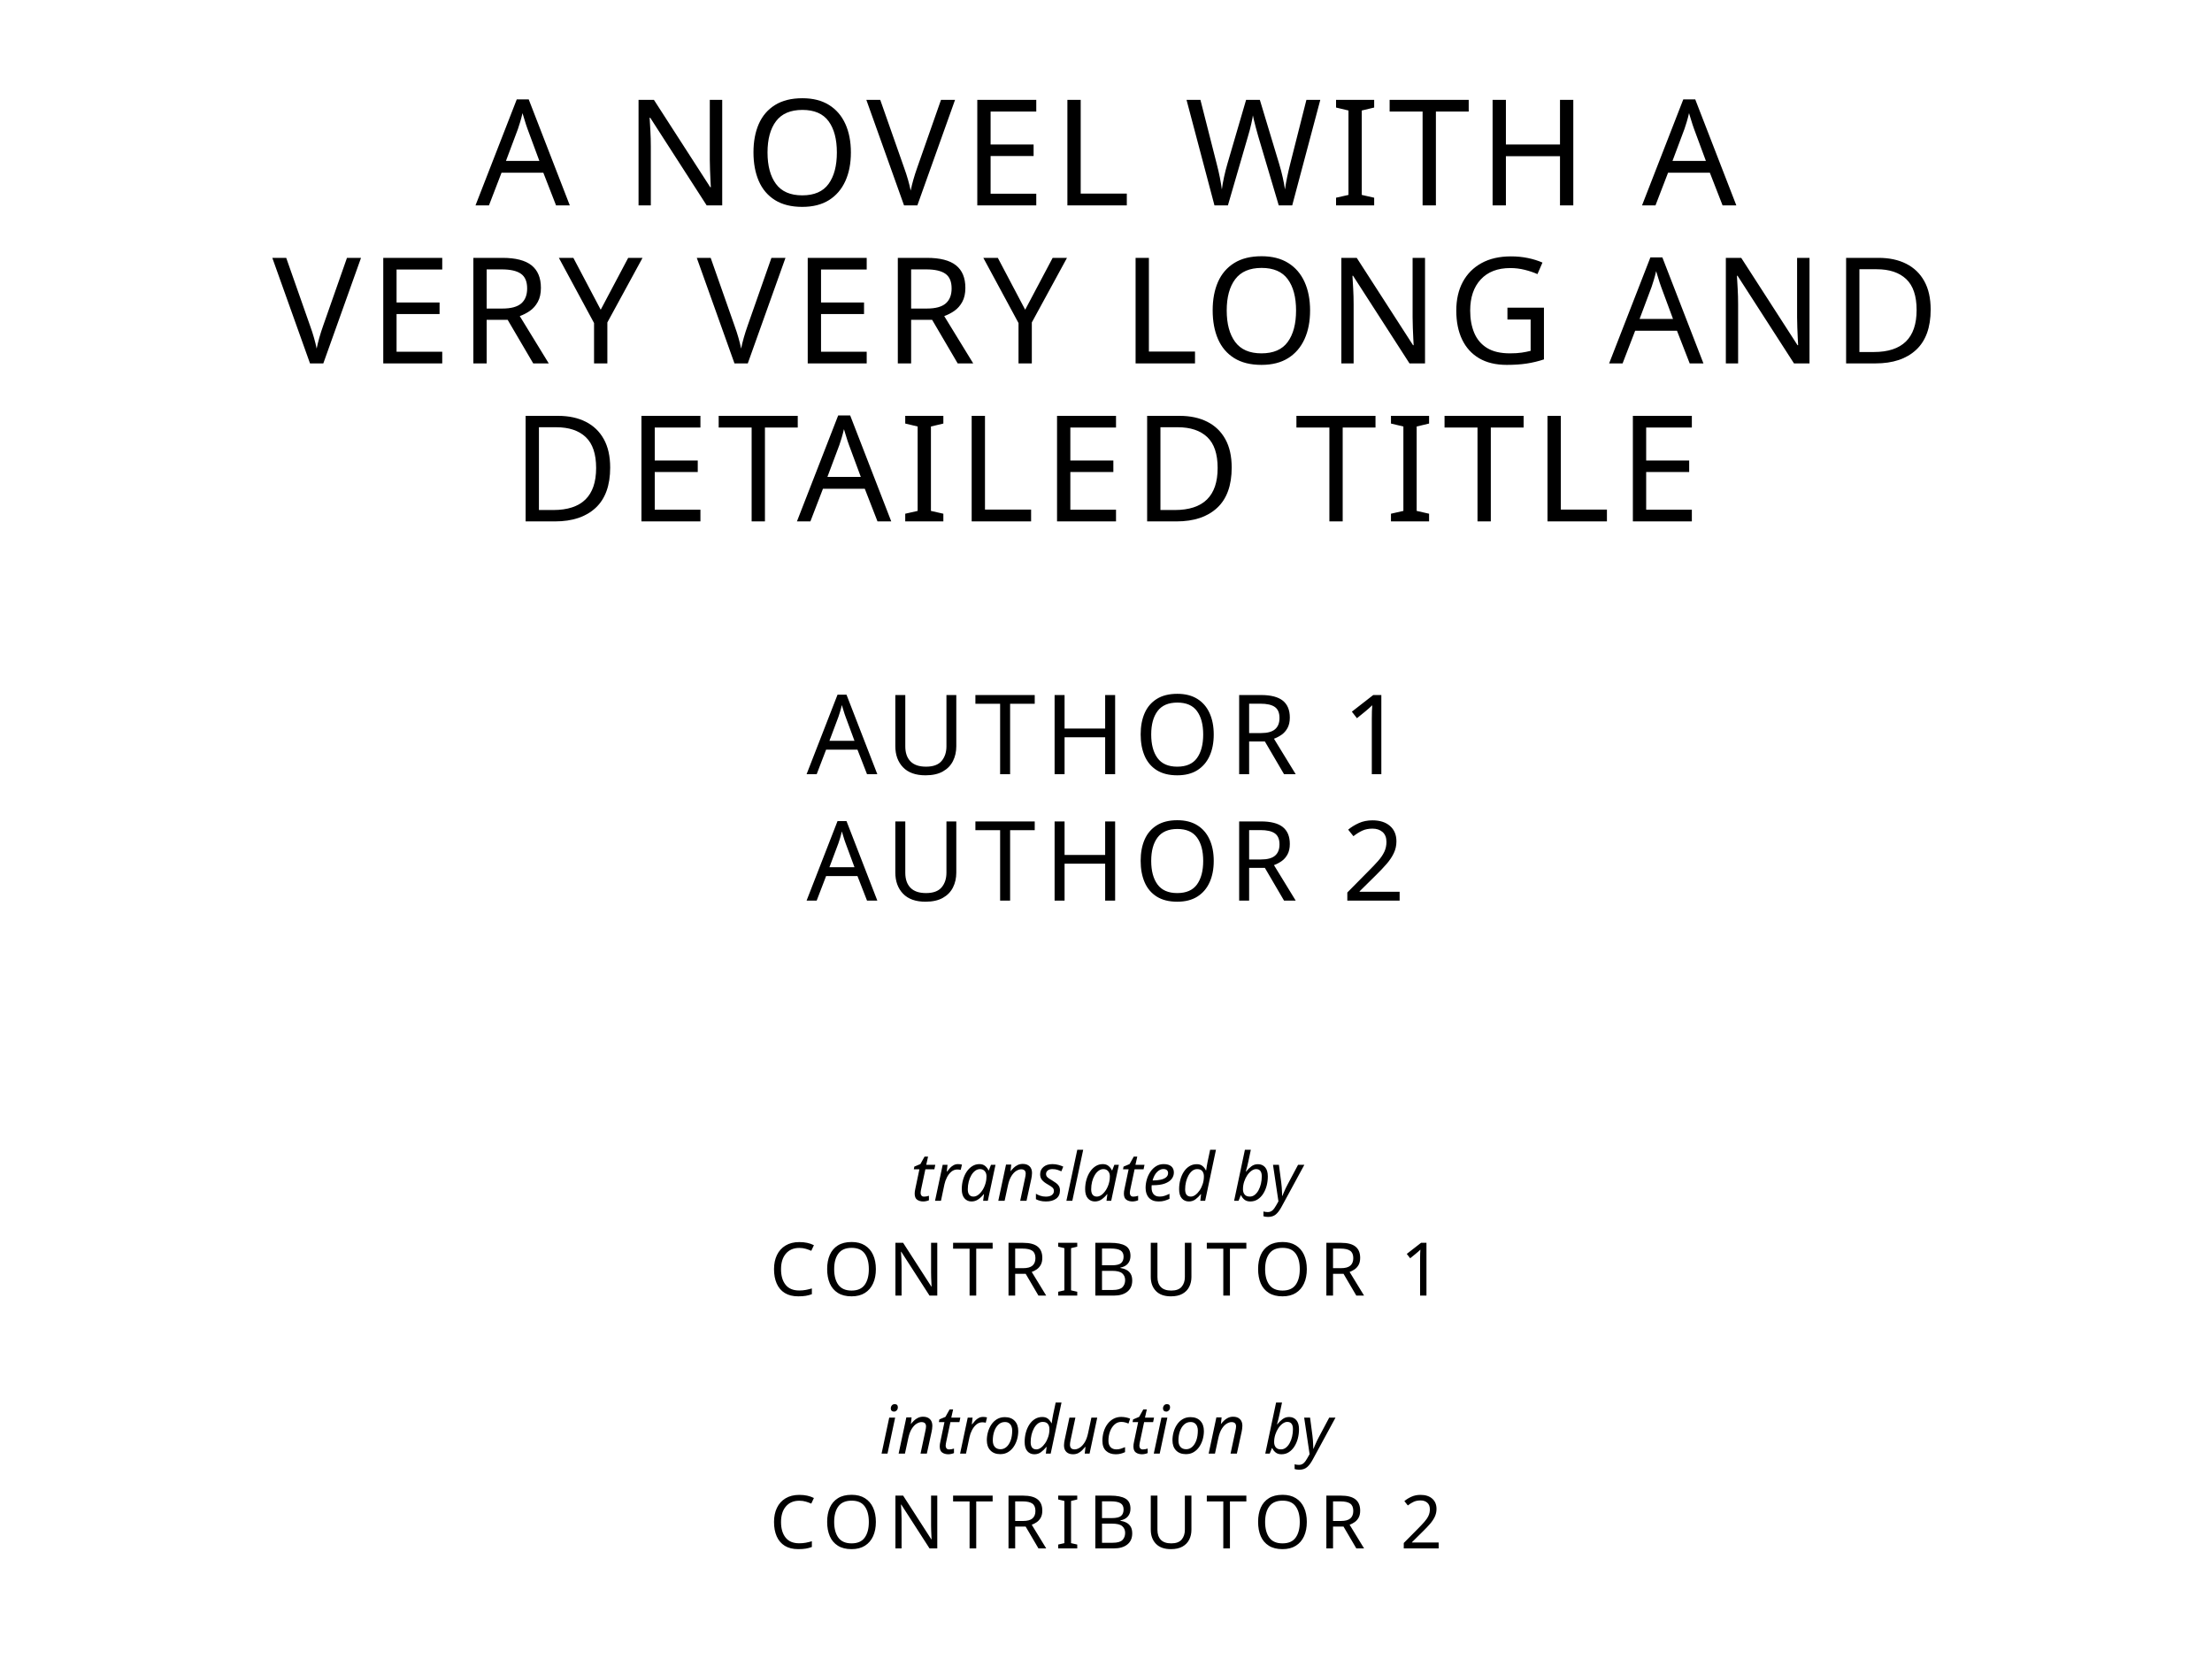
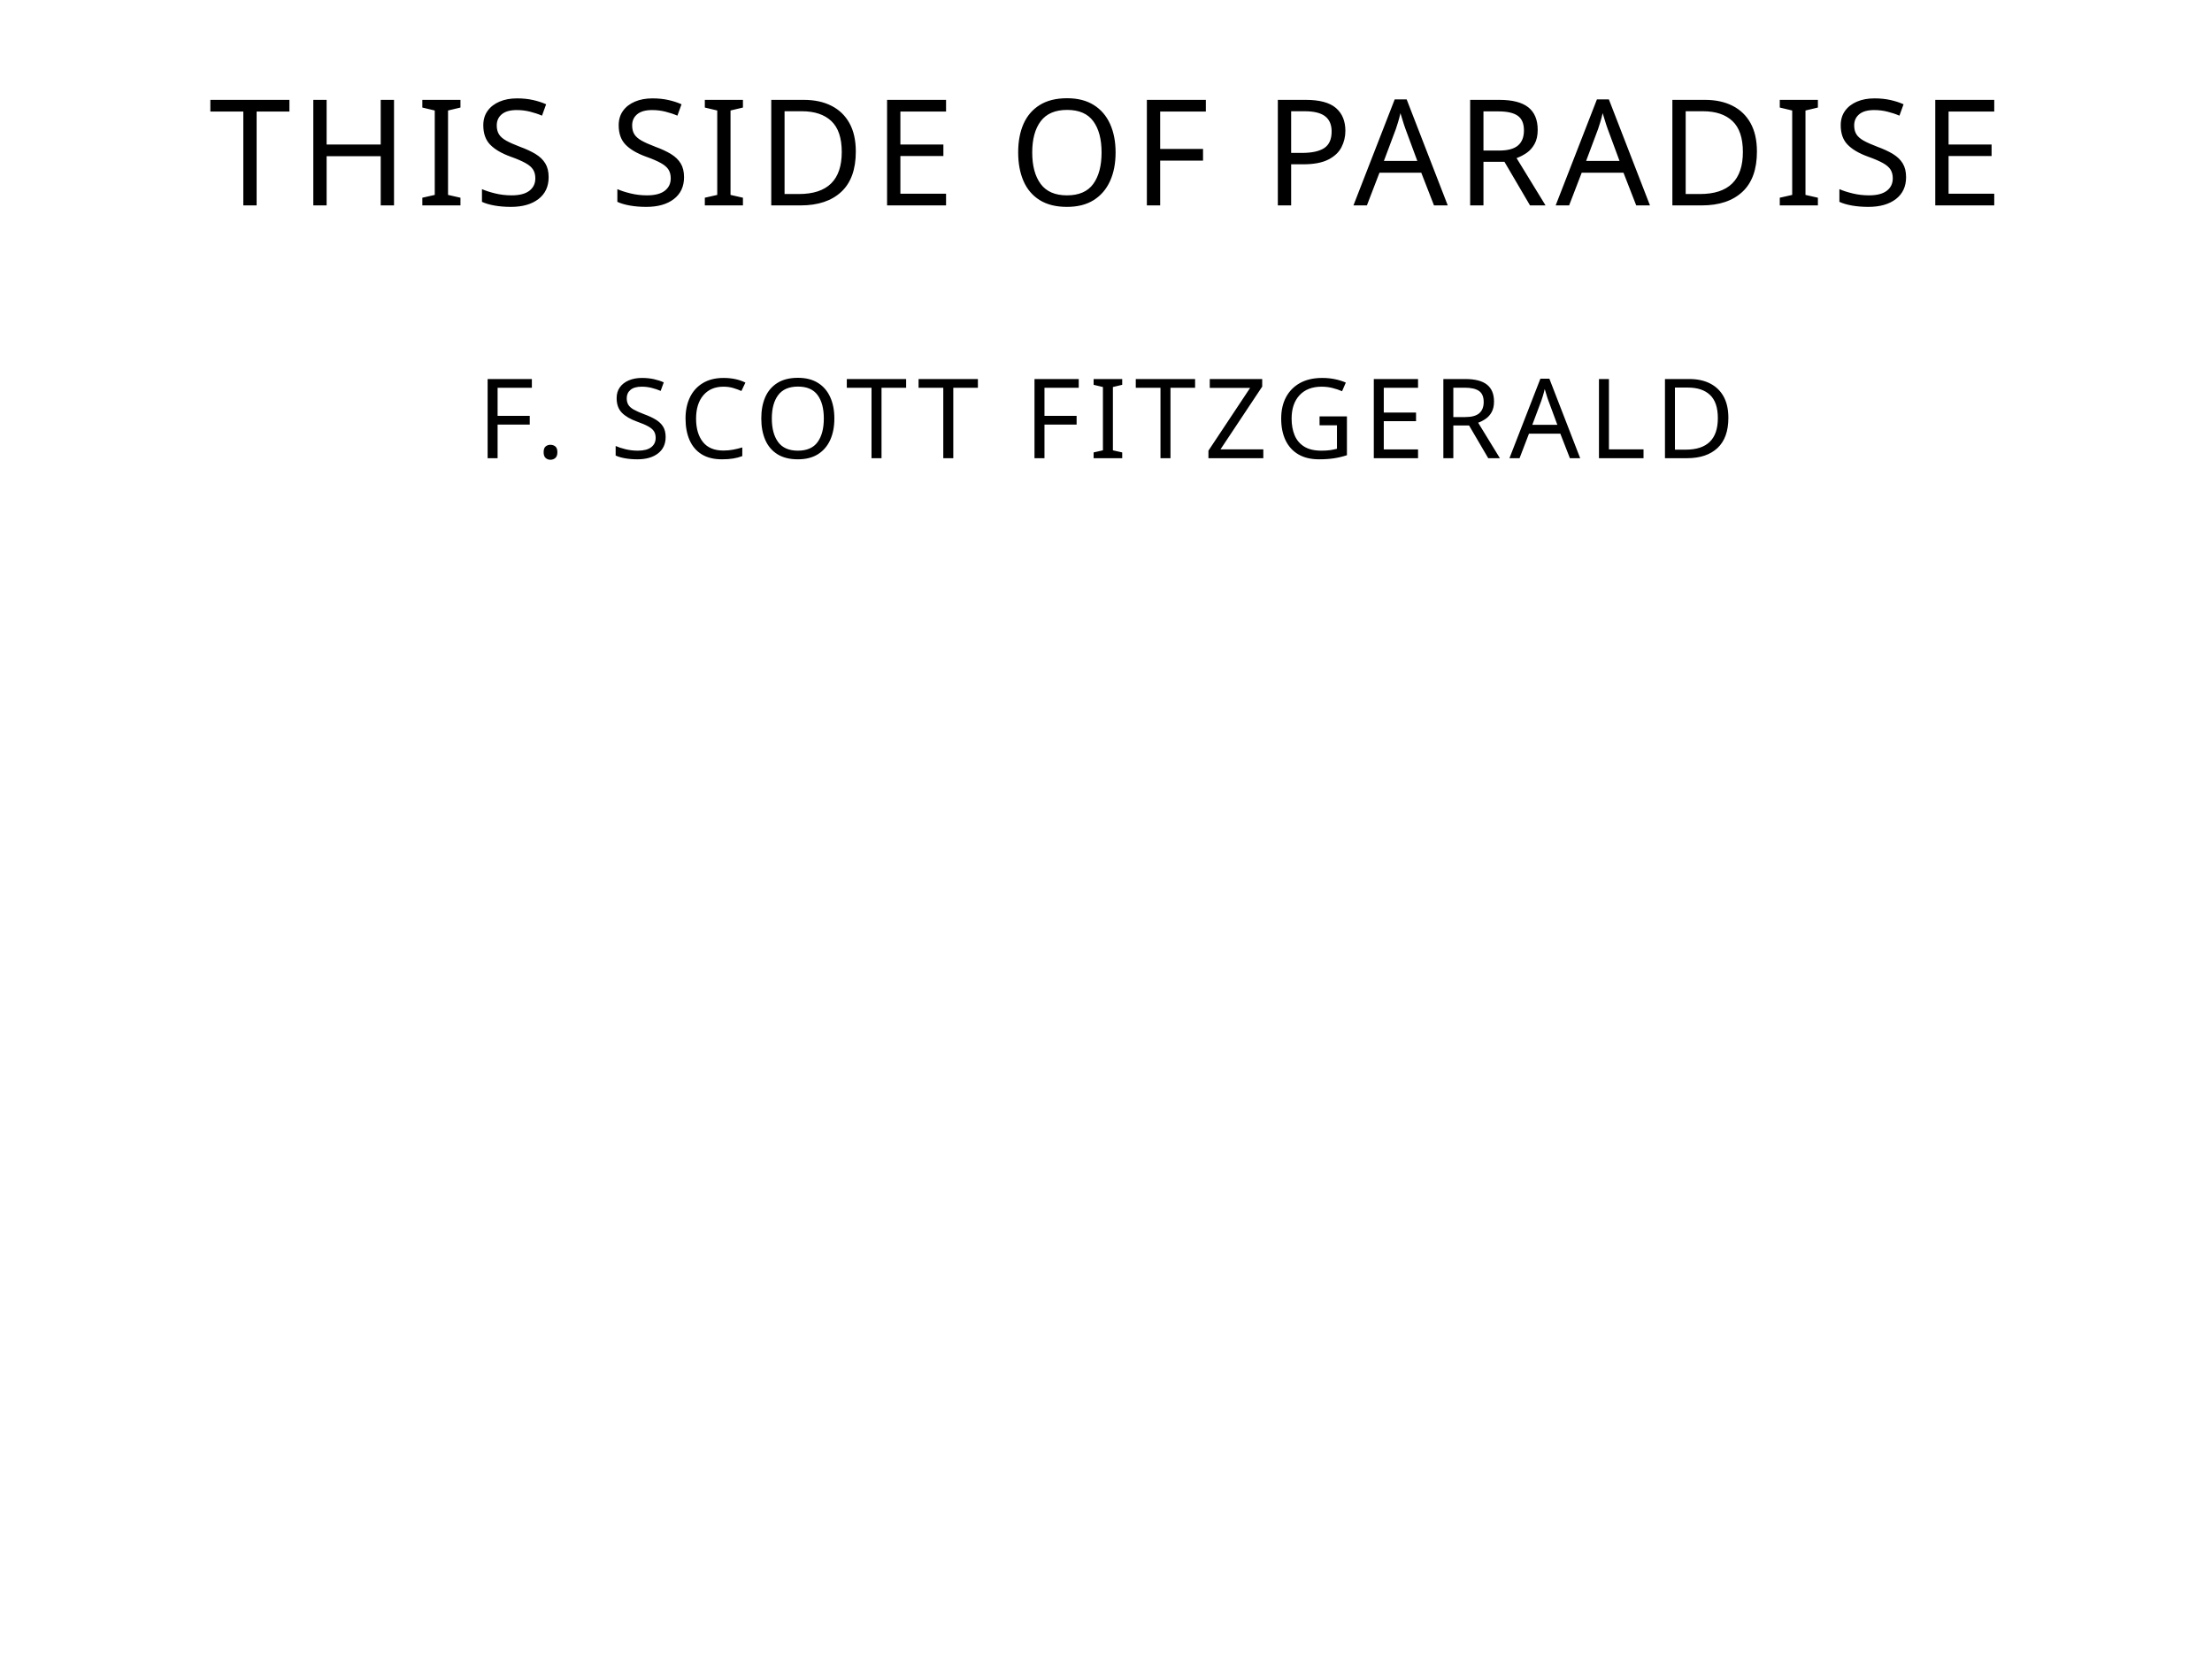
<svg xmlns="http://www.w3.org/2000/svg" version="1.1" viewBox="0 0 1400 1050">
-   <text style="fill:#000;font-family:League Spartan;font-size:93.567px;letter-spacing:5px" text-anchor="middle" x="700" y="130">A NOVEL WITH A</text>
-   <text style="fill:#000;font-family:League Spartan;font-size:93.567px;letter-spacing:5px" text-anchor="middle" x="700" y="230">VERY VERY LONG AND</text>
-   <text style="fill:#000;font-family:League Spartan;font-size:93.567px;letter-spacing:5px" text-anchor="middle" x="700" y="330">DETAILED TITLE</text>
-   <text style="fill:#000;font-family:League Spartan;font-size:70.175px;letter-spacing:5px" text-anchor="middle" x="700" y="490">AUTHOR 1</text>
-   <text style="fill:#000;font-family:League Spartan;font-size:70.175px;letter-spacing:5px" text-anchor="middle" x="700" y="570">AUTHOR 2</text>
-   <text style="fill:#000;font-family:OFL Sorts Mill Goudy;font-size:42.508px;font-style:italic" text-anchor="middle" x="700" y="760">translated by</text>
-   <text style="fill:#000;font-family:League Spartan;font-size:46.784px;letter-spacing:5px" text-anchor="middle" x="700" y="820">CONTRIBUTOR 1</text>
-   <text style="fill:#000;font-family:OFL Sorts Mill Goudy;font-size:42.508px;font-style:italic" text-anchor="middle" x="700" y="920">introduction by</text>
-   <text style="fill:#000;font-family:League Spartan;font-size:46.784px;letter-spacing:5px" text-anchor="middle" x="700" y="980">CONTRIBUTOR 2</text>
+   <text style="fill:#000;font-family:League Spartan;font-size:93.567px;letter-spacing:5px" text-anchor="middle" x="700" y="130">THIS SIDE OF PARADISE</text>
+   <text style="fill:#000;font-family:League Spartan;font-size:70.175px;letter-spacing:5px" text-anchor="middle" x="700" y="290">F. SCOTT FITZGERALD</text>
</svg>
